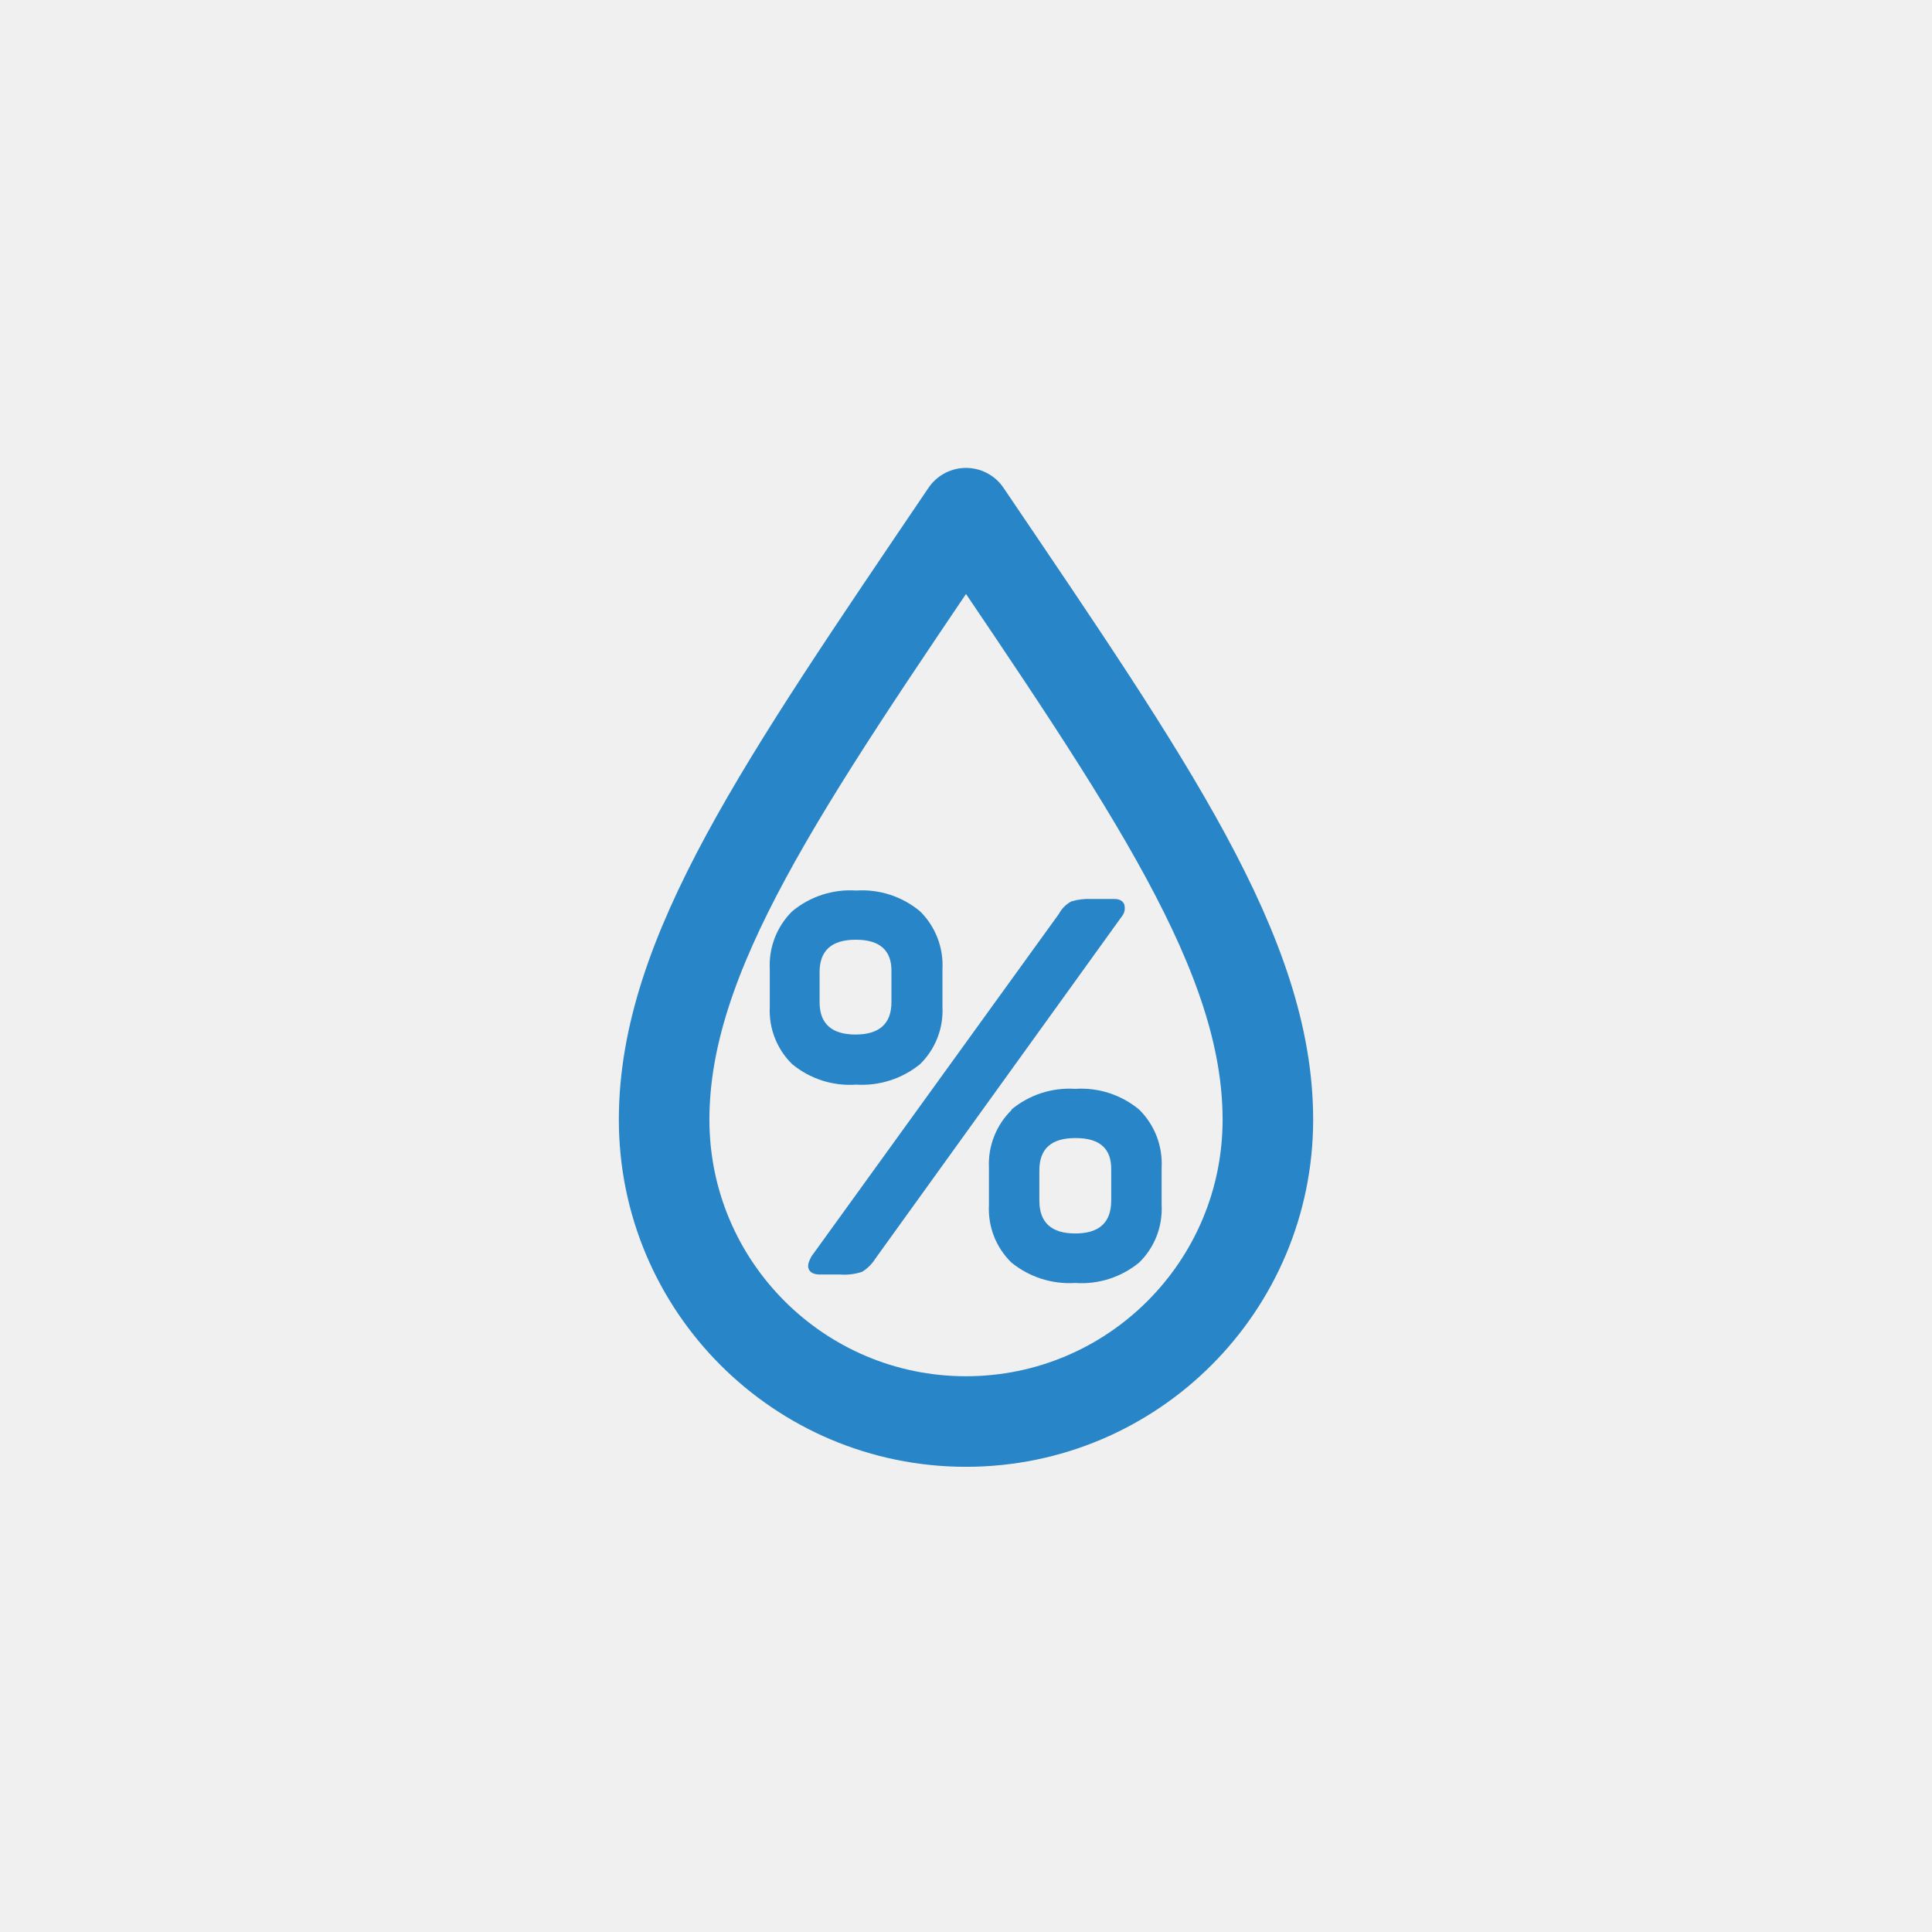
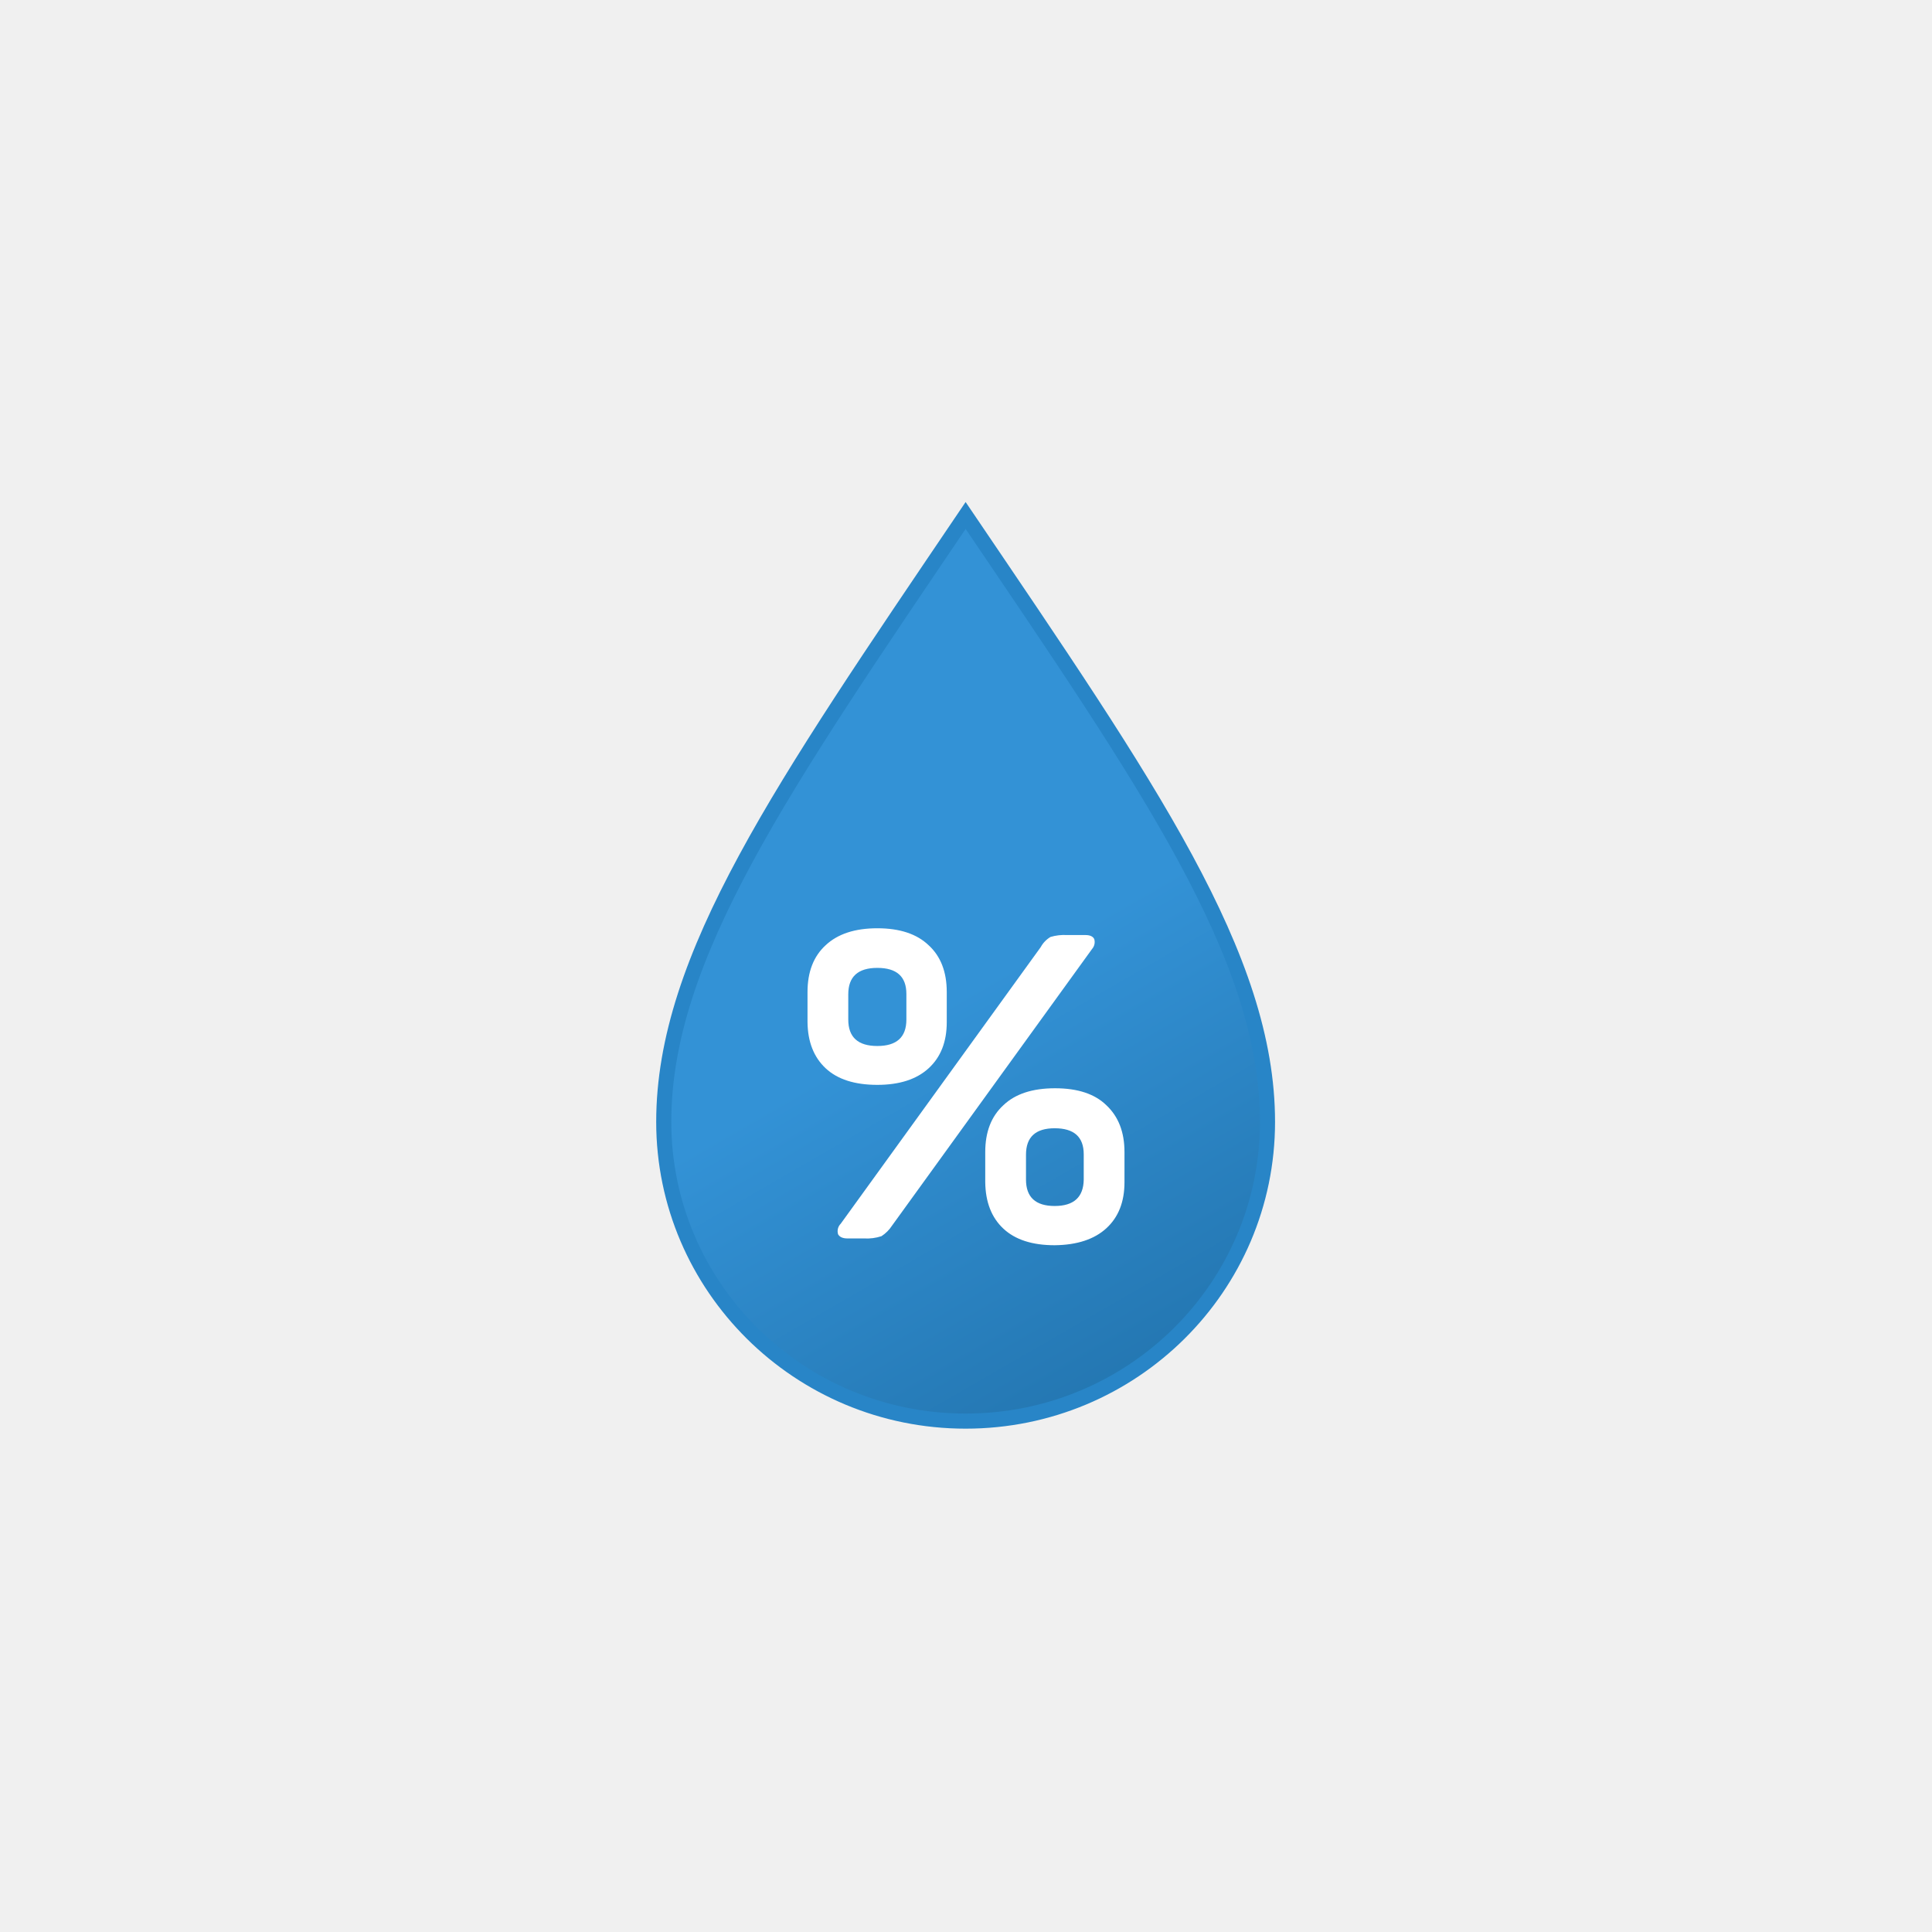
- <svg xmlns="http://www.w3.org/2000/svg" viewBox="0 0 64 64">
-   <path fill="none" stroke="#2885c7" stroke-linecap="round" stroke-linejoin="round" stroke-width="3" d="M32 17c-6.09 9-10 14.62-10 20.09a10 10 0 0020 0C42 31.62 38.09 26 32 17z" />
-   <path fill="#2885c7" d="M26.24 30.19a3 3 0 012.12-.69 3 3 0 012.12.69 2.51 2.51 0 01.74 1.92v1.24a2.48 2.48 0 01-.74 1.9 3.05 3.05 0 01-2.12.68 3 3 0 01-2.12-.68 2.48 2.48 0 01-.74-1.9v-1.24a2.51 2.51 0 01.74-1.92zm11-.23a.42.42 0 01-.08.4L29 41.69a1.37 1.37 0 01-.44.44 1.87 1.87 0 01-.72.09h-.67c-.2 0-.33-.06-.38-.18s0-.25.09-.42l8.2-11.35a1 1 0 01.41-.41 2 2 0 01.67-.08h.76q.27 0 .34.22zm-8.9 1.17c-.79 0-1.19.36-1.19 1.07v1c0 .71.4 1.07 1.19 1.07s1.19-.36 1.19-1.07v-1c.02-.71-.38-1.07-1.17-1.07zm5.16 5.63a3 3 0 012.12-.69 3 3 0 012.12.69 2.51 2.51 0 01.74 1.92v1.24a2.48 2.48 0 01-.74 1.9 3 3 0 01-2.12.68 3.05 3.05 0 01-2.12-.68 2.48 2.48 0 01-.74-1.9v-1.24a2.51 2.51 0 01.76-1.92zm2.12.94c-.79 0-1.19.35-1.19 1.07v1c0 .73.4 1.09 1.19 1.09s1.19-.36 1.19-1.09v-1c.02-.72-.38-1.07-1.17-1.07z" />
+ <svg xmlns="http://www.w3.org/2000/svg" xmlns:xlink="http://www.w3.org/1999/xlink" viewBox="0 0 512 512">
+   <defs>
+     <linearGradient id="a" x1="14.8" x2="124.2" y1="42.3" y2="231.7" gradientUnits="userSpaceOnUse">
+       <stop offset="0" stop-color="#3392d6" />
+       <stop offset=".5" stop-color="#3392d6" />
+       <stop offset="1" stop-color="#2477b2" />
+     </linearGradient>
+     <symbol id="b" viewBox="0 0 164 245.6">
+       <path fill="url(#a)" stroke="#2885c7" stroke-miterlimit="10" stroke-width="4" d="M82 3.6c-48.7 72-80 117-80 160.7s35.8 79.3 80 79.3 80-35.5 80-79.3S130.7 75.5 82 3.6Z">
+         <animateTransform additive="sum" attributeName="transform" calcMode="spline" dur="6s" keySplines=".42, 0, .58, 1; .42, 0, .58, 1" repeatCount="indefinite" type="scale" values="1 1; 1 .9; 1 1" />
+       </path>
+     </symbol>
+   </defs>
+   <use xlink:href="#b" width="164" height="245.6" transform="translate(173.9 133.01)" />
+   <path fill="#fff" d="M218.8 250.5q4.8-4.5 13.7-4.5t13.6 4.5q4.8 4.4 4.8 12.4v8q0 7.8-4.8 12.2t-13.6 4.4q-9 0-13.7-4.4t-4.8-12.2v-8q0-8 4.8-12.4Zm71.2-1.6a2.8 2.8 0 01-.6 2.6l-53 73.3a9.4 9.4 0 01-2.8 2.8 12.3 12.3 0 01-4.6.6h-4.4c-1.3 0-2.1-.4-2.5-1.1a2.8 2.8 0 01.7-2.8l53-73.3a7 7 0 012.6-2.7 12.7 12.7 0 014.4-.5h4.9c1.2 0 2 .4 2.3 1.1Zm-57.5 7.6q-7.7 0-7.7 7v6.7q0 7 7.7 7t7.7-7v-6.8q0-6.9-7.7-6.9Zm33.4 36.4q4.7-4.5 13.7-4.5t13.6 4.5q4.8 4.5 4.8 12.4v8q0 7.8-4.8 12.2t-13.7 4.5q-8.9 0-13.6-4.4t-4.8-12.3v-8q0-8 4.8-12.4Zm13.6 6.1q-7.6 0-7.6 7v6.6q0 7 7.6 7t7.7-7v-6.7q0-6.9-7.7-6.9Z" />
</svg>
